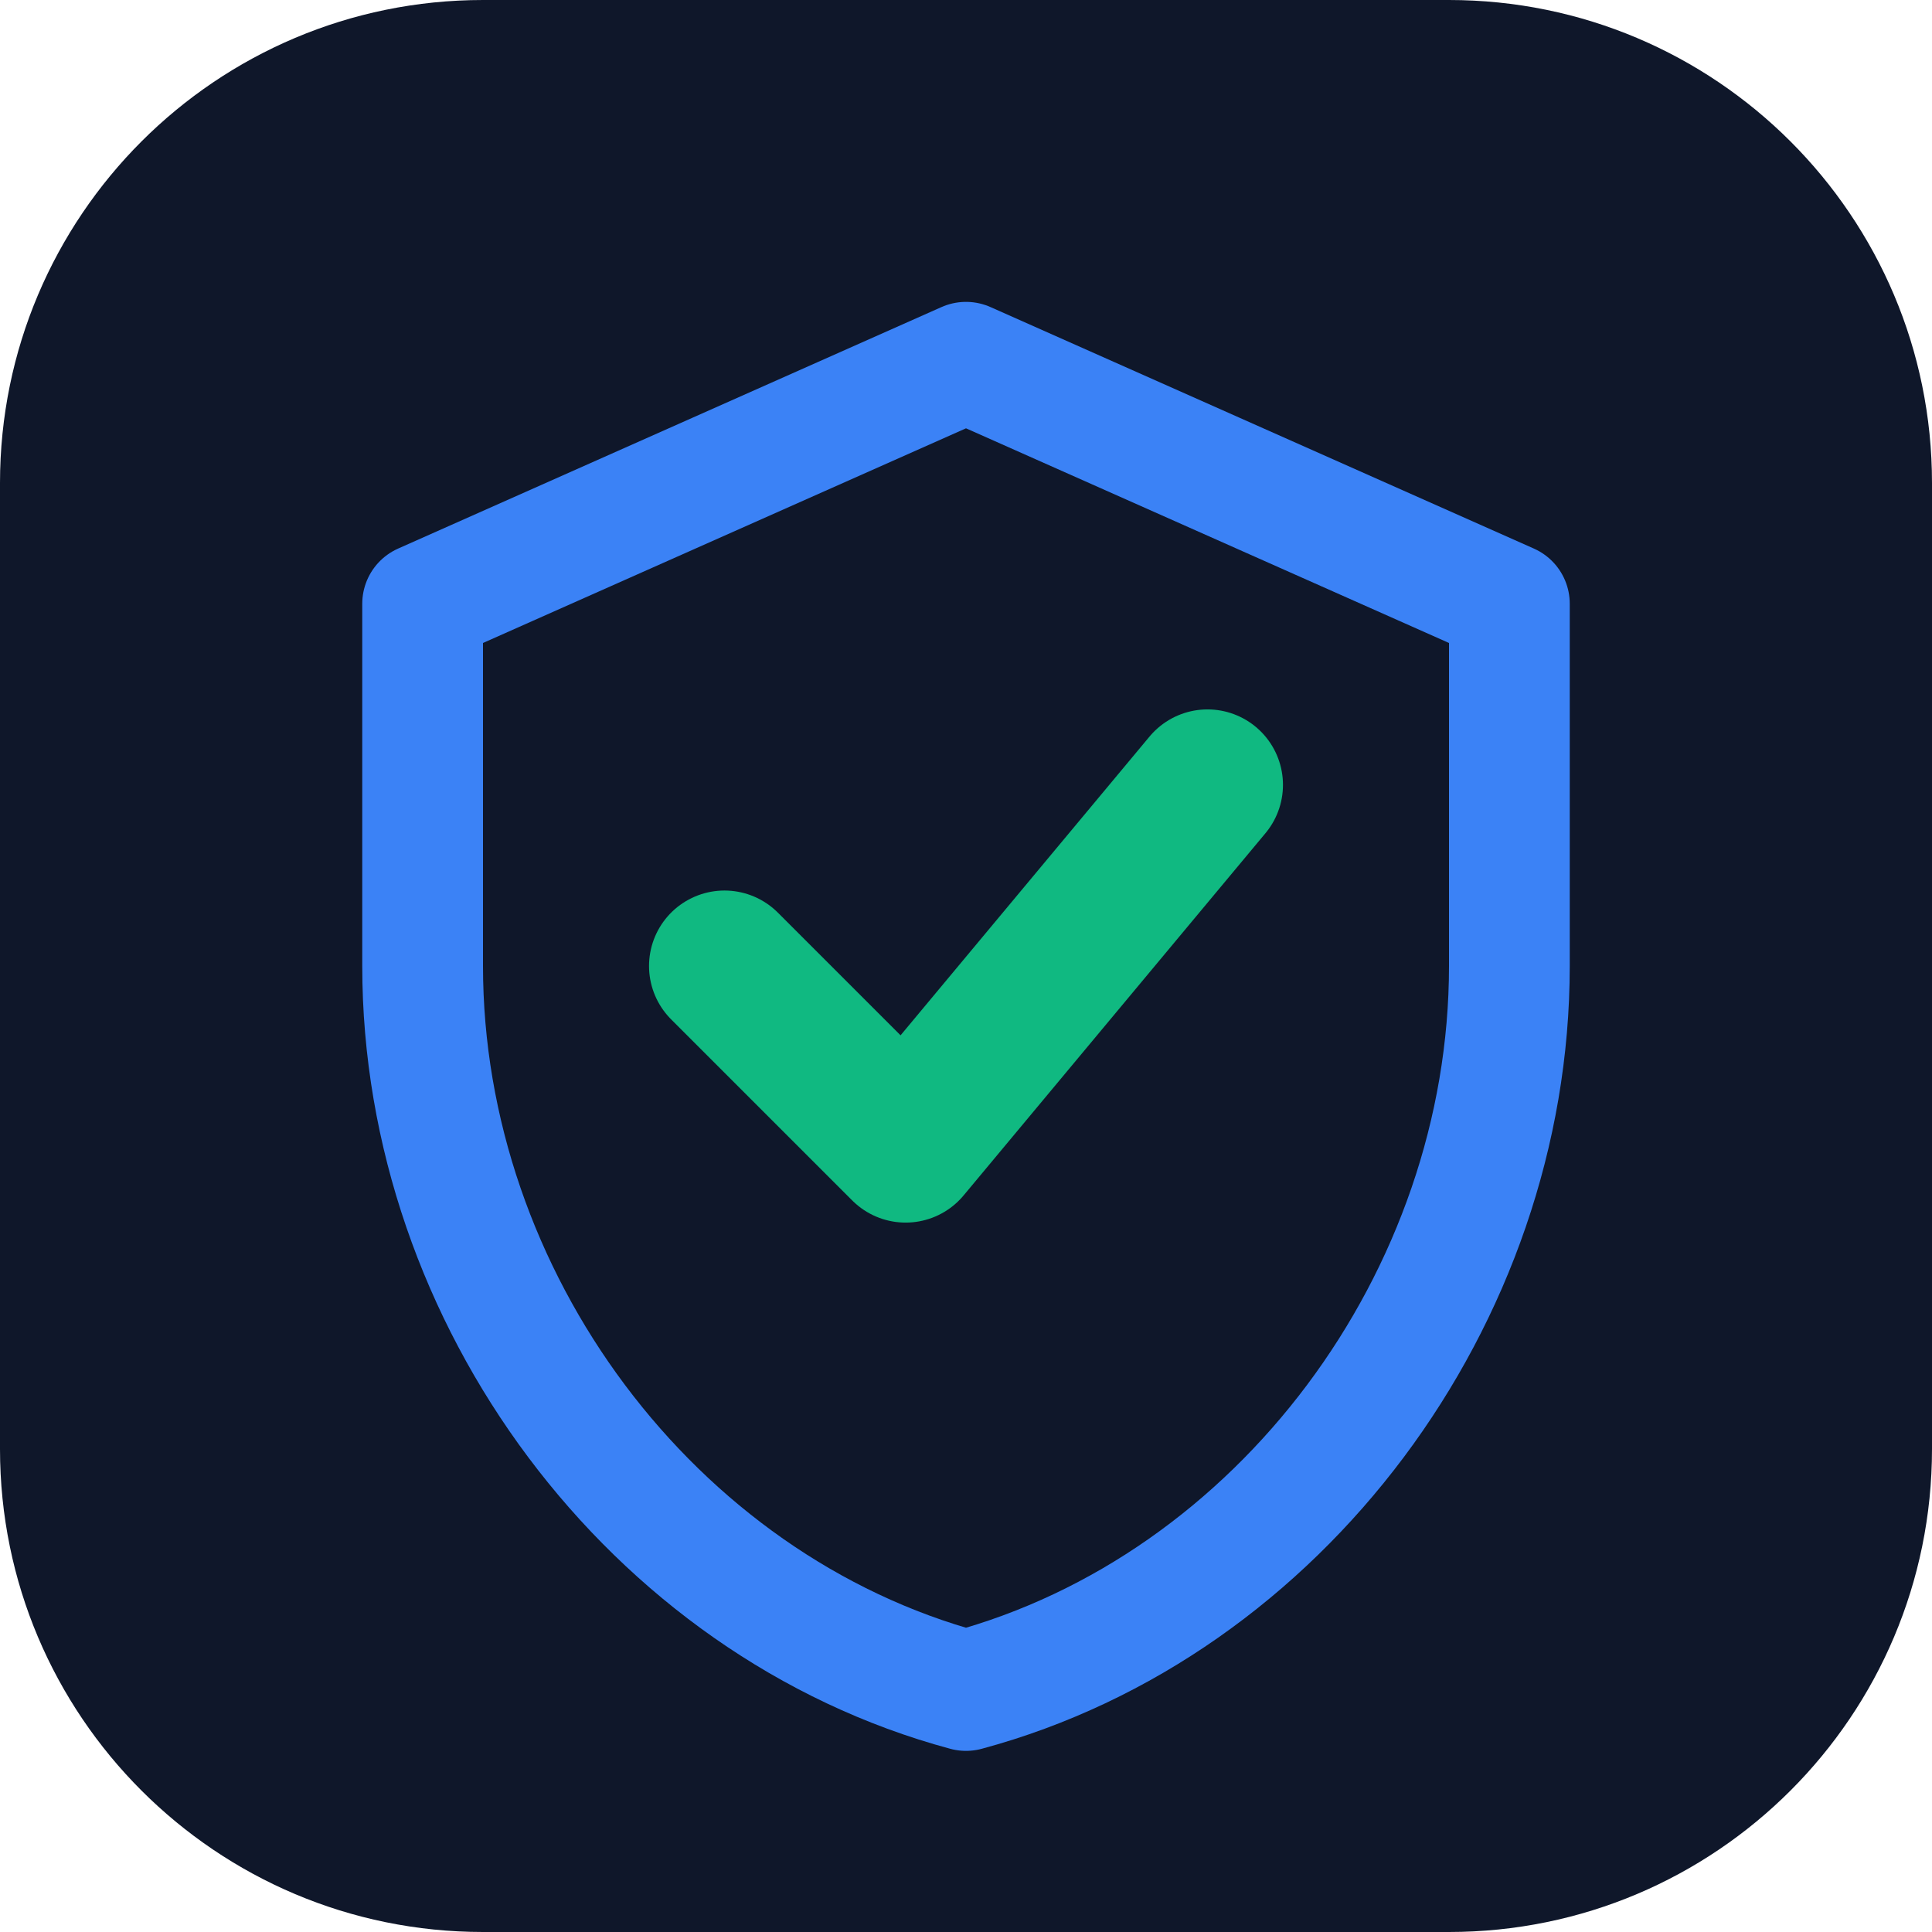
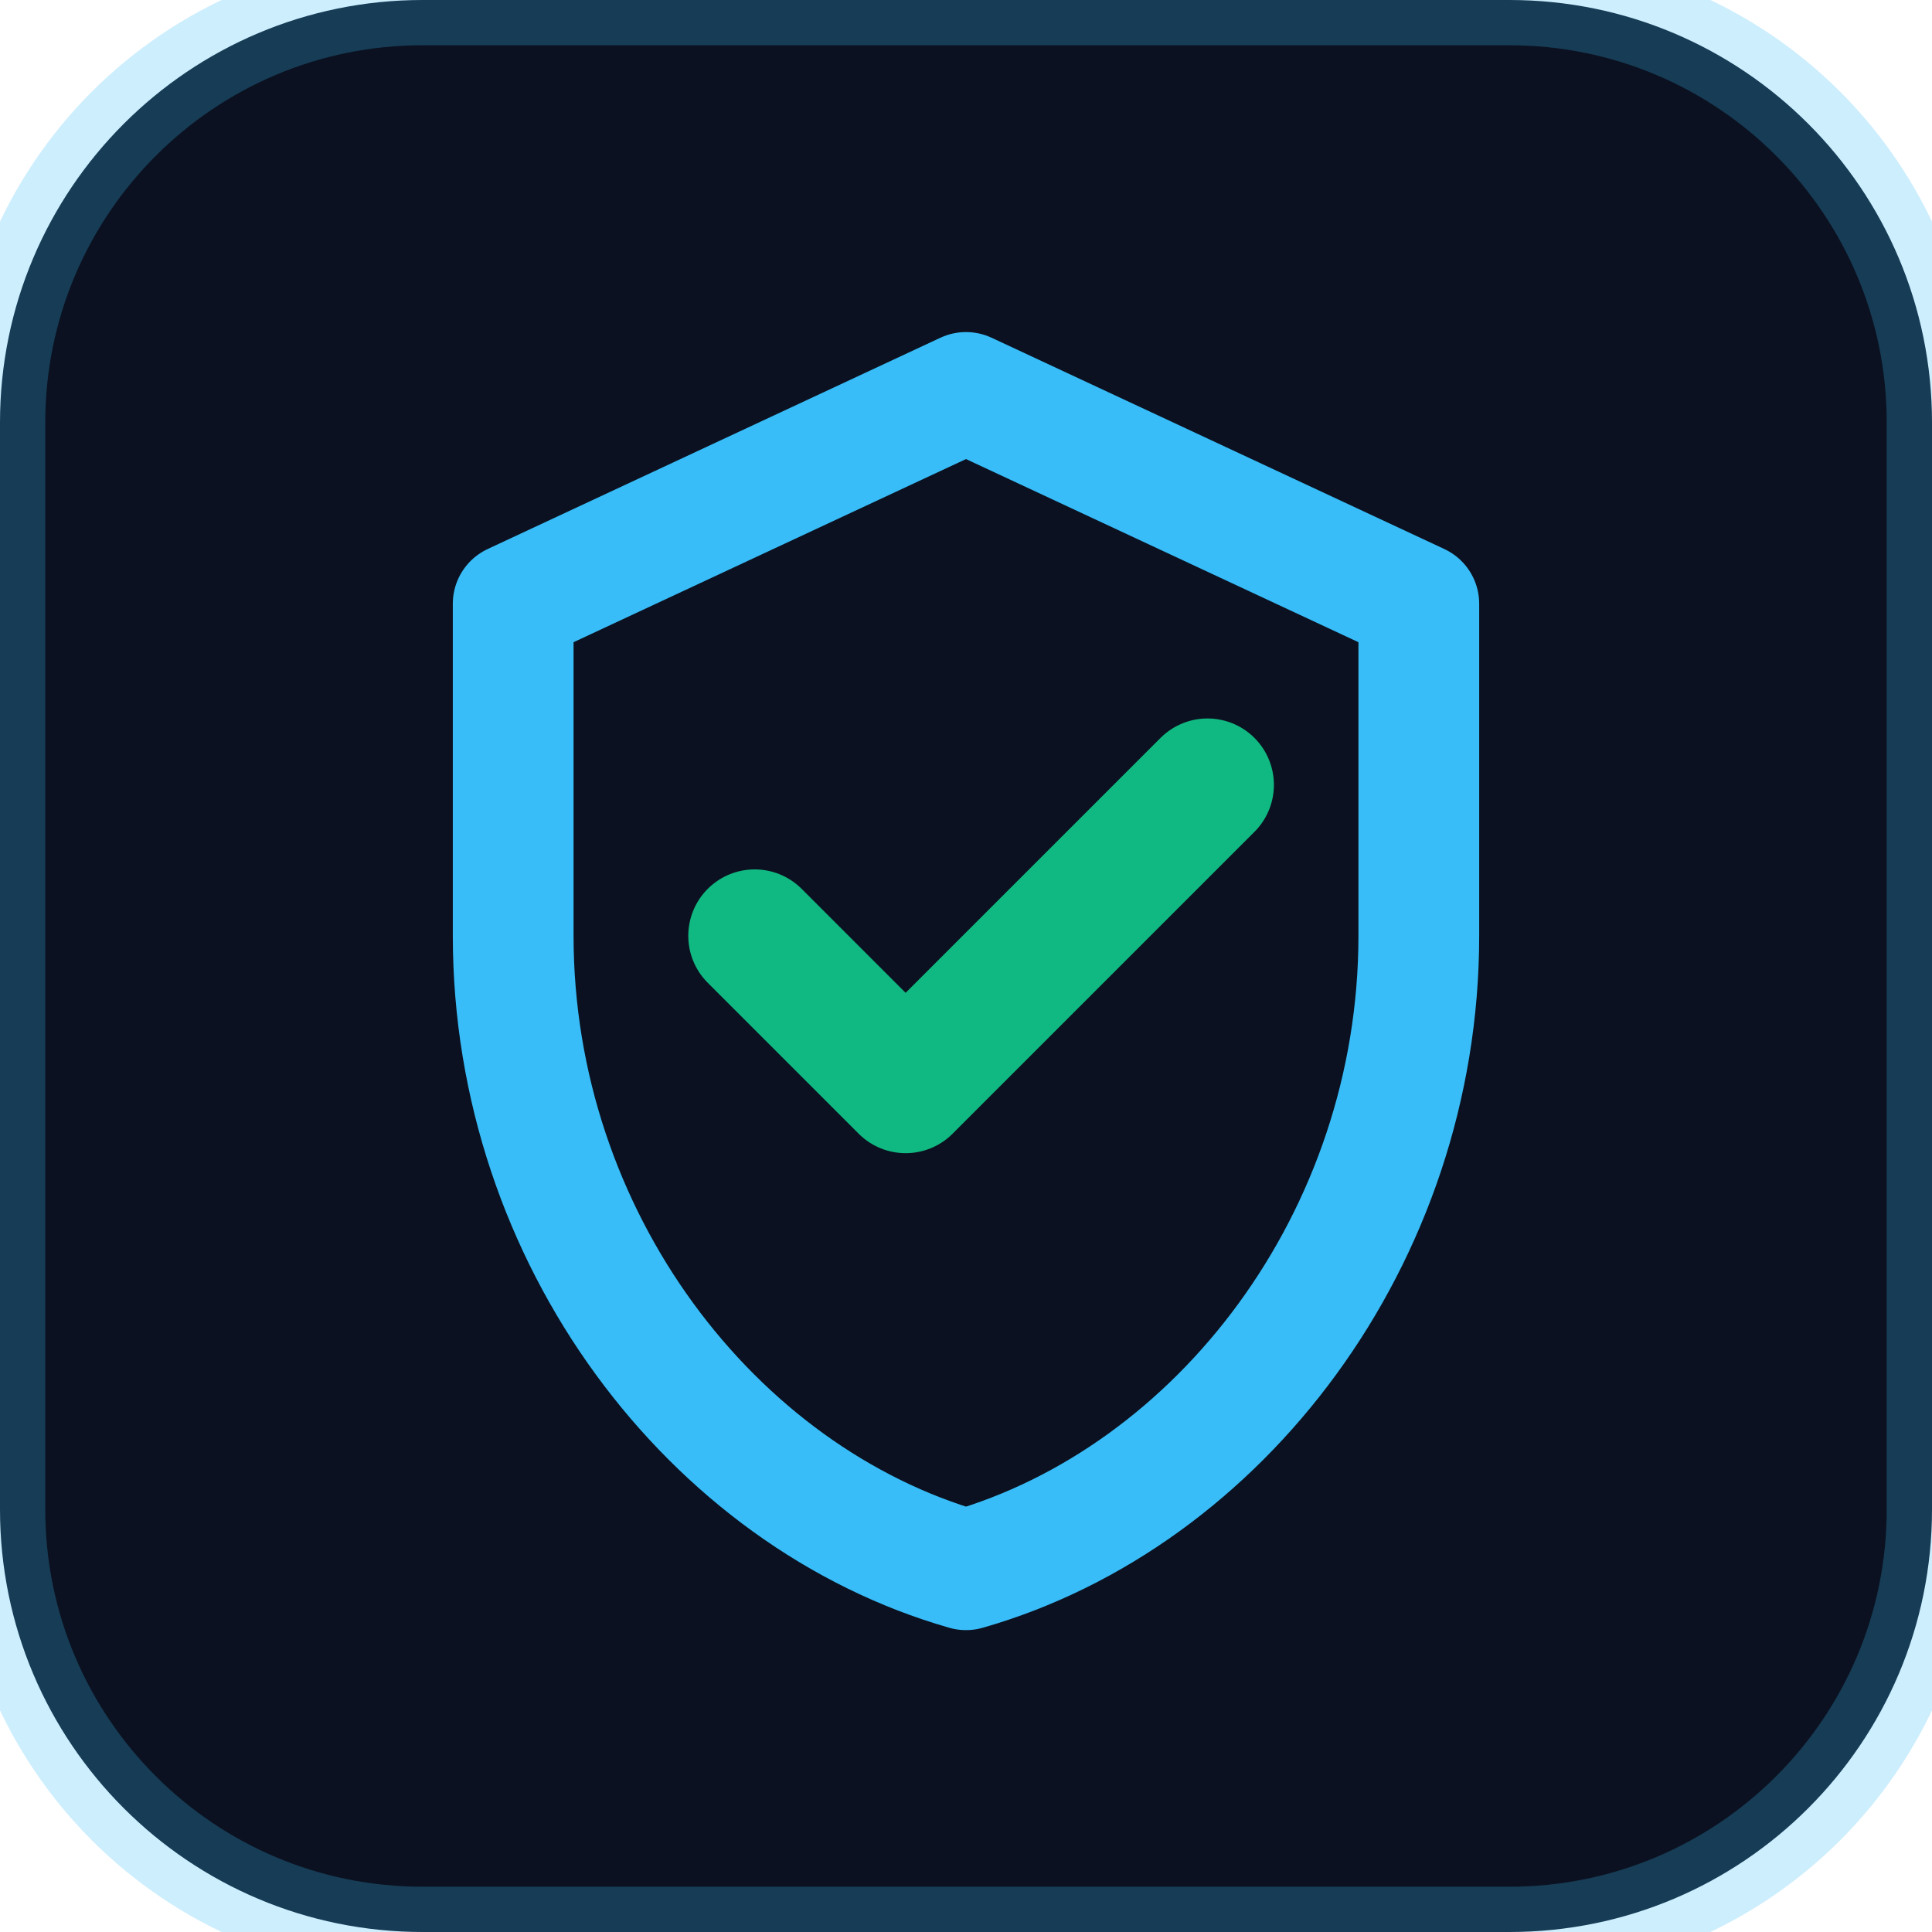
<svg xmlns="http://www.w3.org/2000/svg" viewBox="0 0 32 32" fill="none">
-   <rect width="32" height="32" rx="8" fill="#0f172a" />
-   <path d="M16 6L7 10V16C7 21.5 10.8 26.6 16 28C21.2 26.6 25 21.5 25 16V10L16 6Z" stroke="#3b82f6" stroke-width="2" stroke-linecap="round" stroke-linejoin="round" />
-   <path d="M12 16L15 19L20 13" stroke="#10b981" stroke-width="2.5" stroke-linecap="round" stroke-linejoin="round" />
+   <rect width="32" height="32" rx="7" fill="#0b1120" stroke="rgba(56,189,248,0.25)" stroke-width="1.5" />
+   <path d="M16 6.5L8.5 10V15.5C8.5 20.5 11.8 24.8 16 26C20.2 24.8 23.5 20.5 23.5 15.5V10L16 6.5Z" stroke="#38bdf8" stroke-width="2" stroke-linecap="round" stroke-linejoin="round" />
+   <path d="M12.5 15.5L15 18L20 13" stroke="#10b981" stroke-width="2.2" stroke-linecap="round" stroke-linejoin="round" />
</svg>
